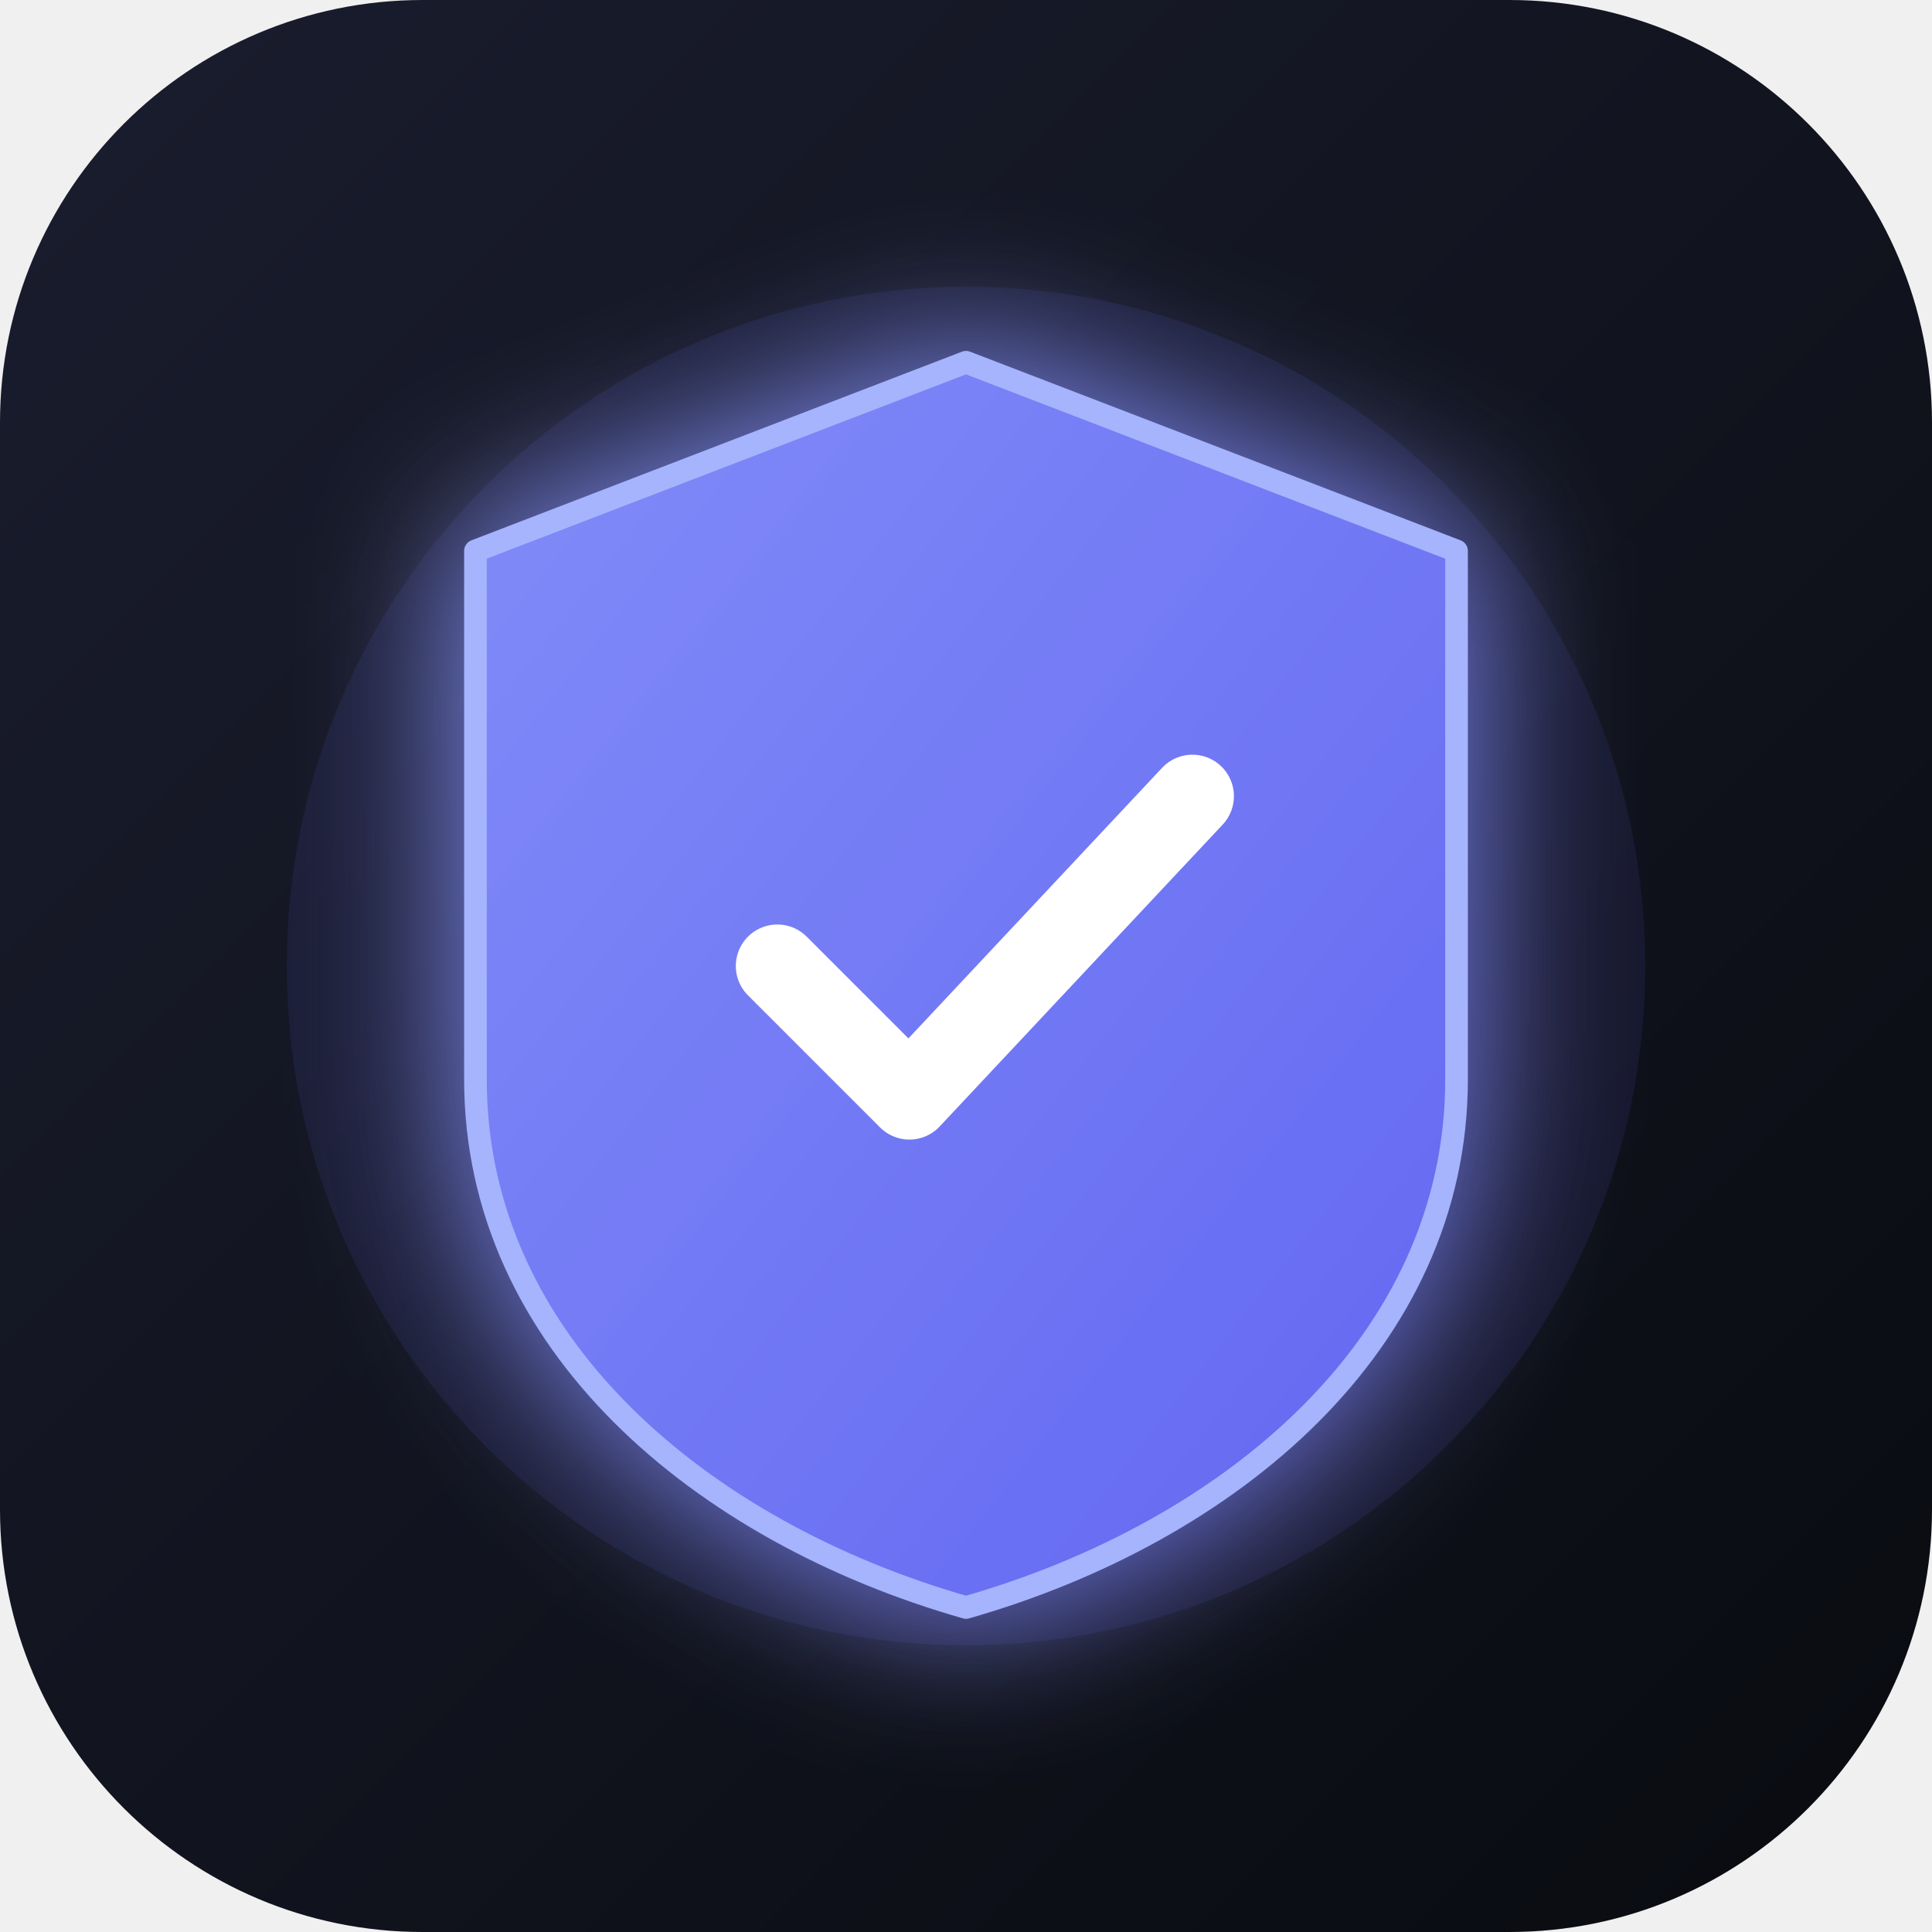
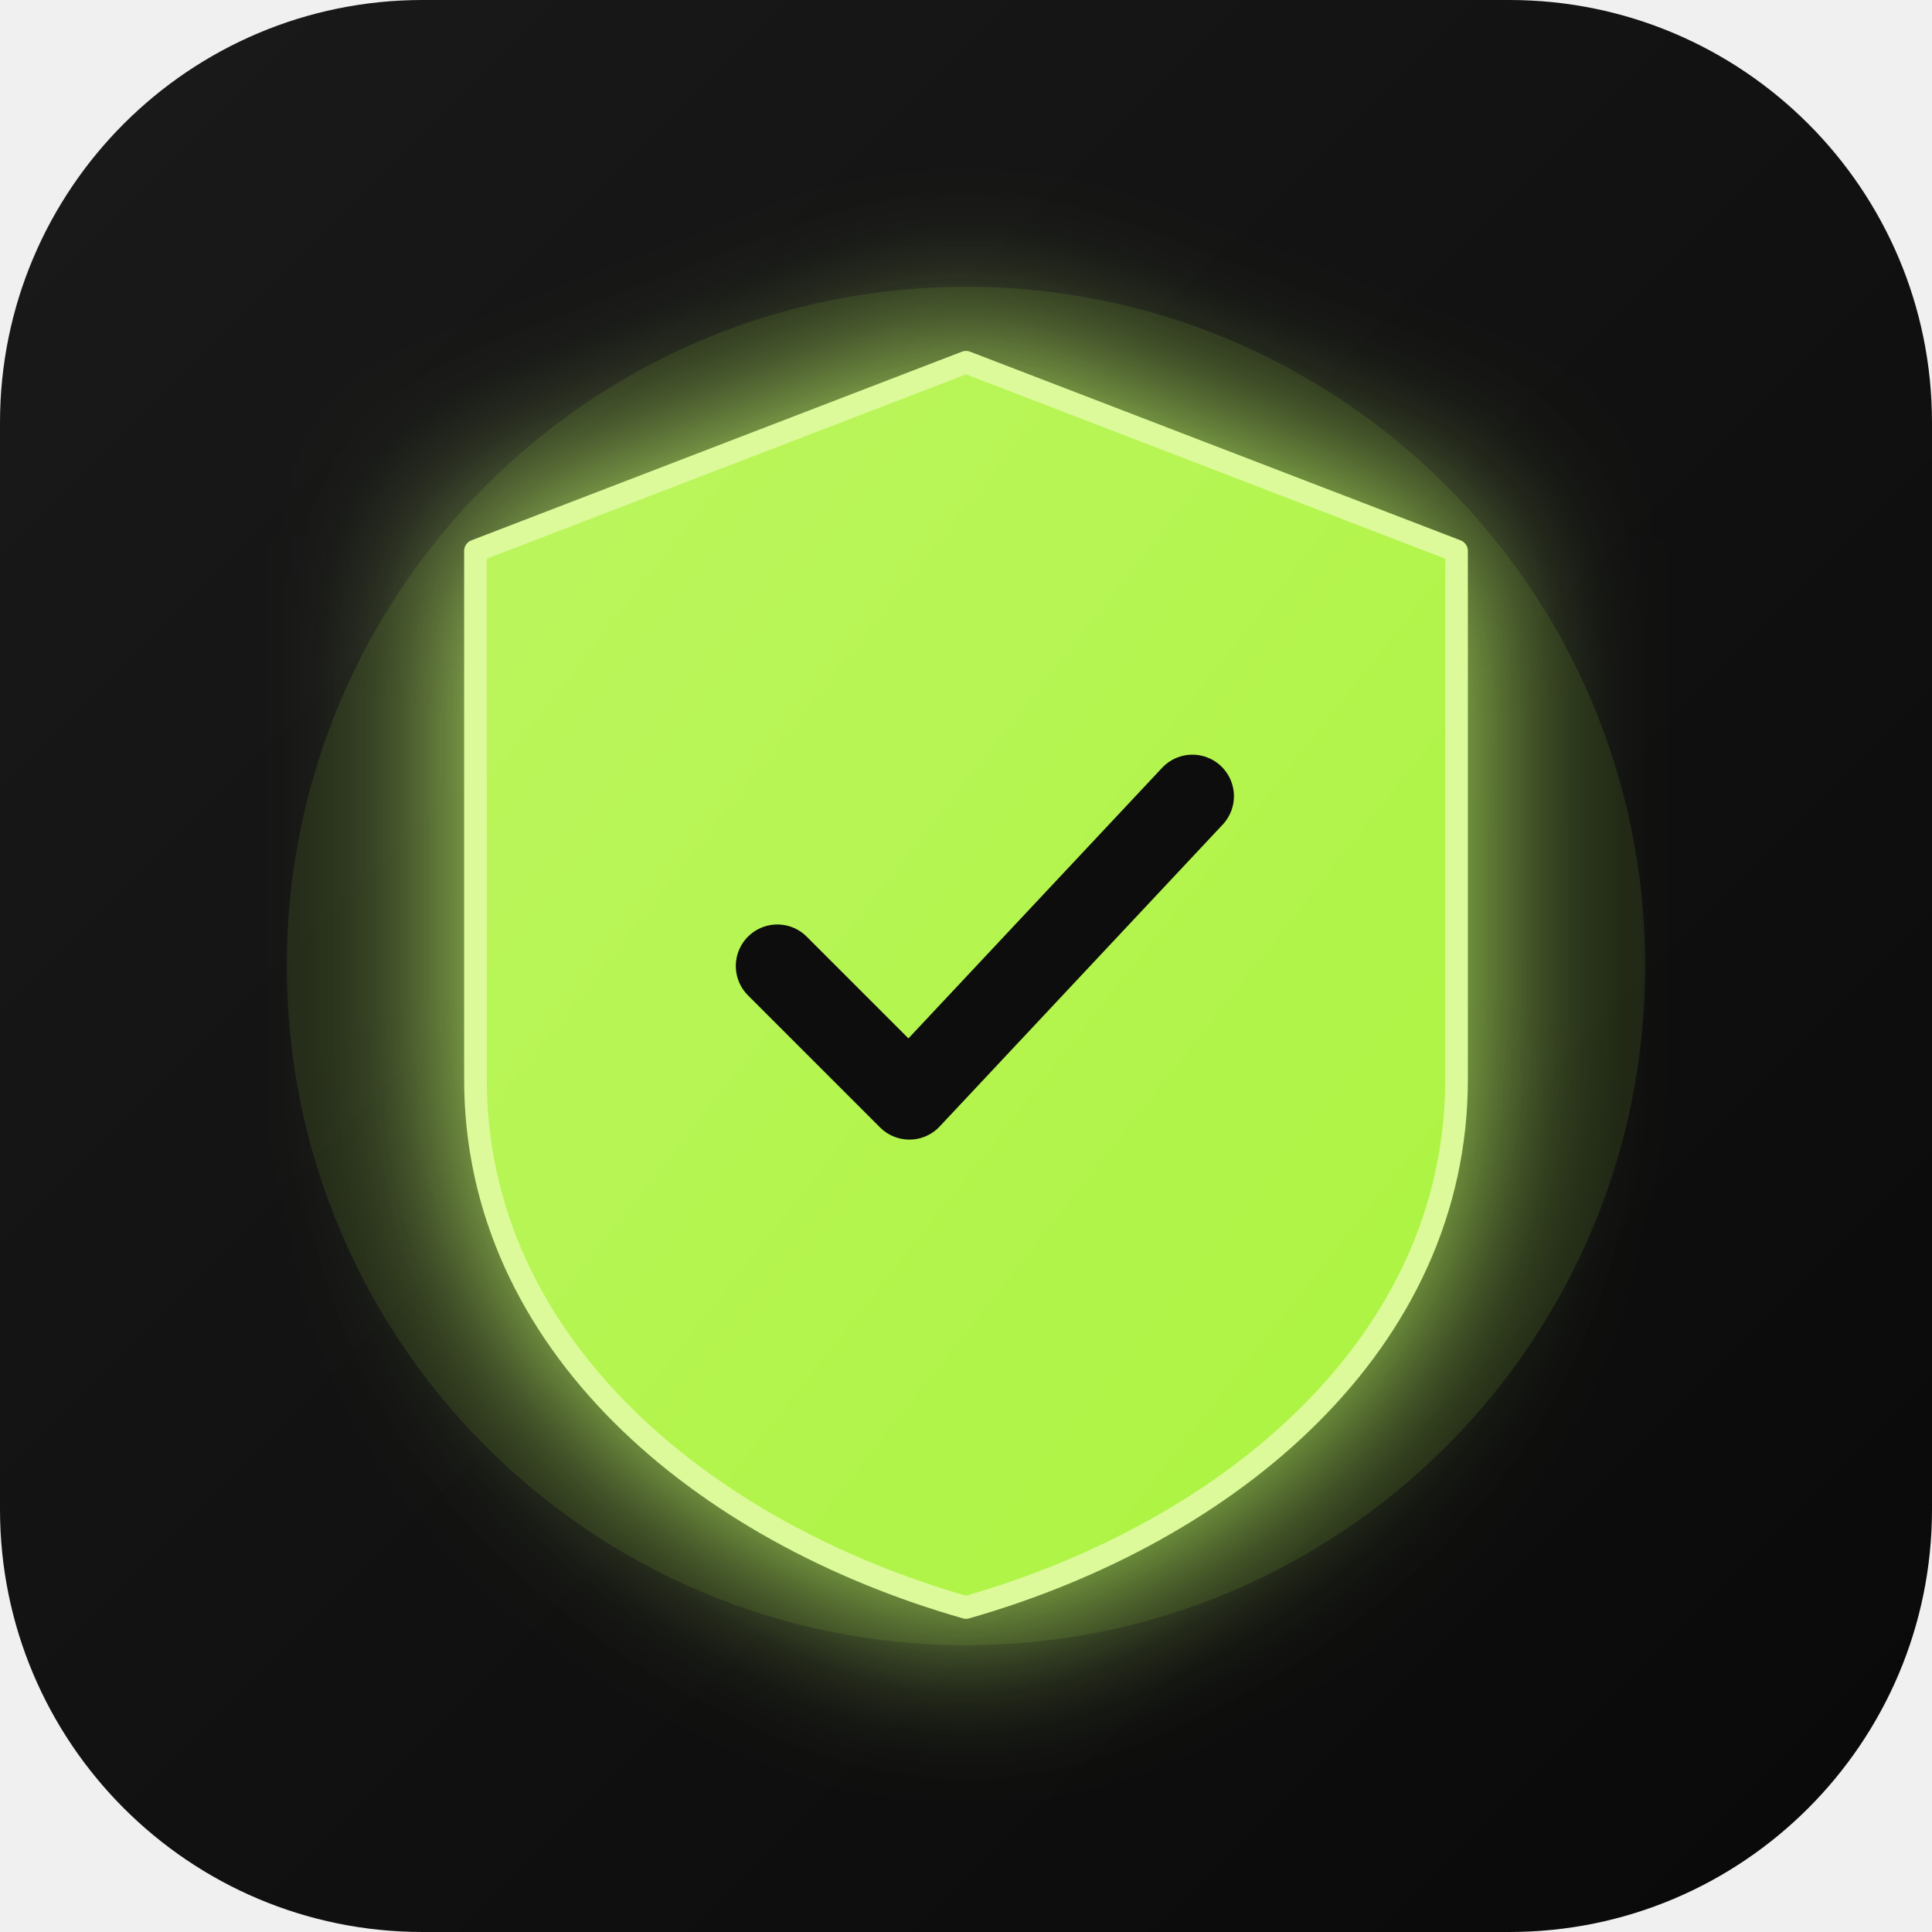
<svg xmlns="http://www.w3.org/2000/svg" viewBox="0 0 512 512">
  <defs>
    <linearGradient id="bg" x1="0" y1="0" x2="1" y2="1">
-       <stop offset="0%" stop-color="#1a1d2e" />
-       <stop offset="100%" stop-color="#090b10" />
+       <stop offset="0%" stop-color="#1a1a1a" />
+       <stop offset="100%" stop-color="#090909" />
    </linearGradient>
    <linearGradient id="shield" x1="0" y1="0" x2="1" y2="1">
-       <stop offset="0%" stop-color="#818cf8" />
-       <stop offset="100%" stop-color="#6366f1" />
+       <stop offset="0%" stop-color="#BDF55F" />
+       <stop offset="100%" stop-color="#ABF43F" />
    </linearGradient>
    <filter id="glow" x="-50%" y="-50%" width="200%" height="200%">
-       <feGaussianBlur stdDeviation="20" result="blur" />
+       <feGaussianBlur stdDeviation="22" result="blur" />
      <feMerge>
        <feMergeNode in="blur" />
        <feMergeNode in="SourceGraphic" />
      </feMerge>
    </filter>
  </defs>
  <rect width="512" height="512" rx="112" ry="112" fill="url(#bg)" />
-   <circle cx="256" cy="256" r="180" fill="#6366f1" opacity="0.10" />
+   <circle cx="256" cy="256" r="180" fill="#ABF43F" opacity="0.10" />
  <g transform="translate(256 256)" filter="url(#glow)">
-     <path d="M0 -160 L130 -110 L130 30 C130 100 70 150 0 170 C-70 150 -130 100 -130 30 L-130 -110 Z" fill="url(#shield)" stroke="#a5b4fc" stroke-width="6" stroke-linejoin="round" />
-     <path d="M-50 0 L-15 35 L60 -45" stroke="#ffffff" stroke-width="22" stroke-linecap="round" stroke-linejoin="round" fill="none" />
+     <path d="M0 -160 L130 -110 L130 30 C130 100 70 150 0 170 C-70 150 -130 100 -130 30 L-130 -110 Z" fill="url(#shield)" stroke="#DCFA9A" stroke-width="6" stroke-linejoin="round" />
+     <path d="M-50 0 L-15 35 L60 -45" stroke="#090909" stroke-width="22" stroke-linecap="round" stroke-linejoin="round" fill="none" />
  </g>
</svg>
